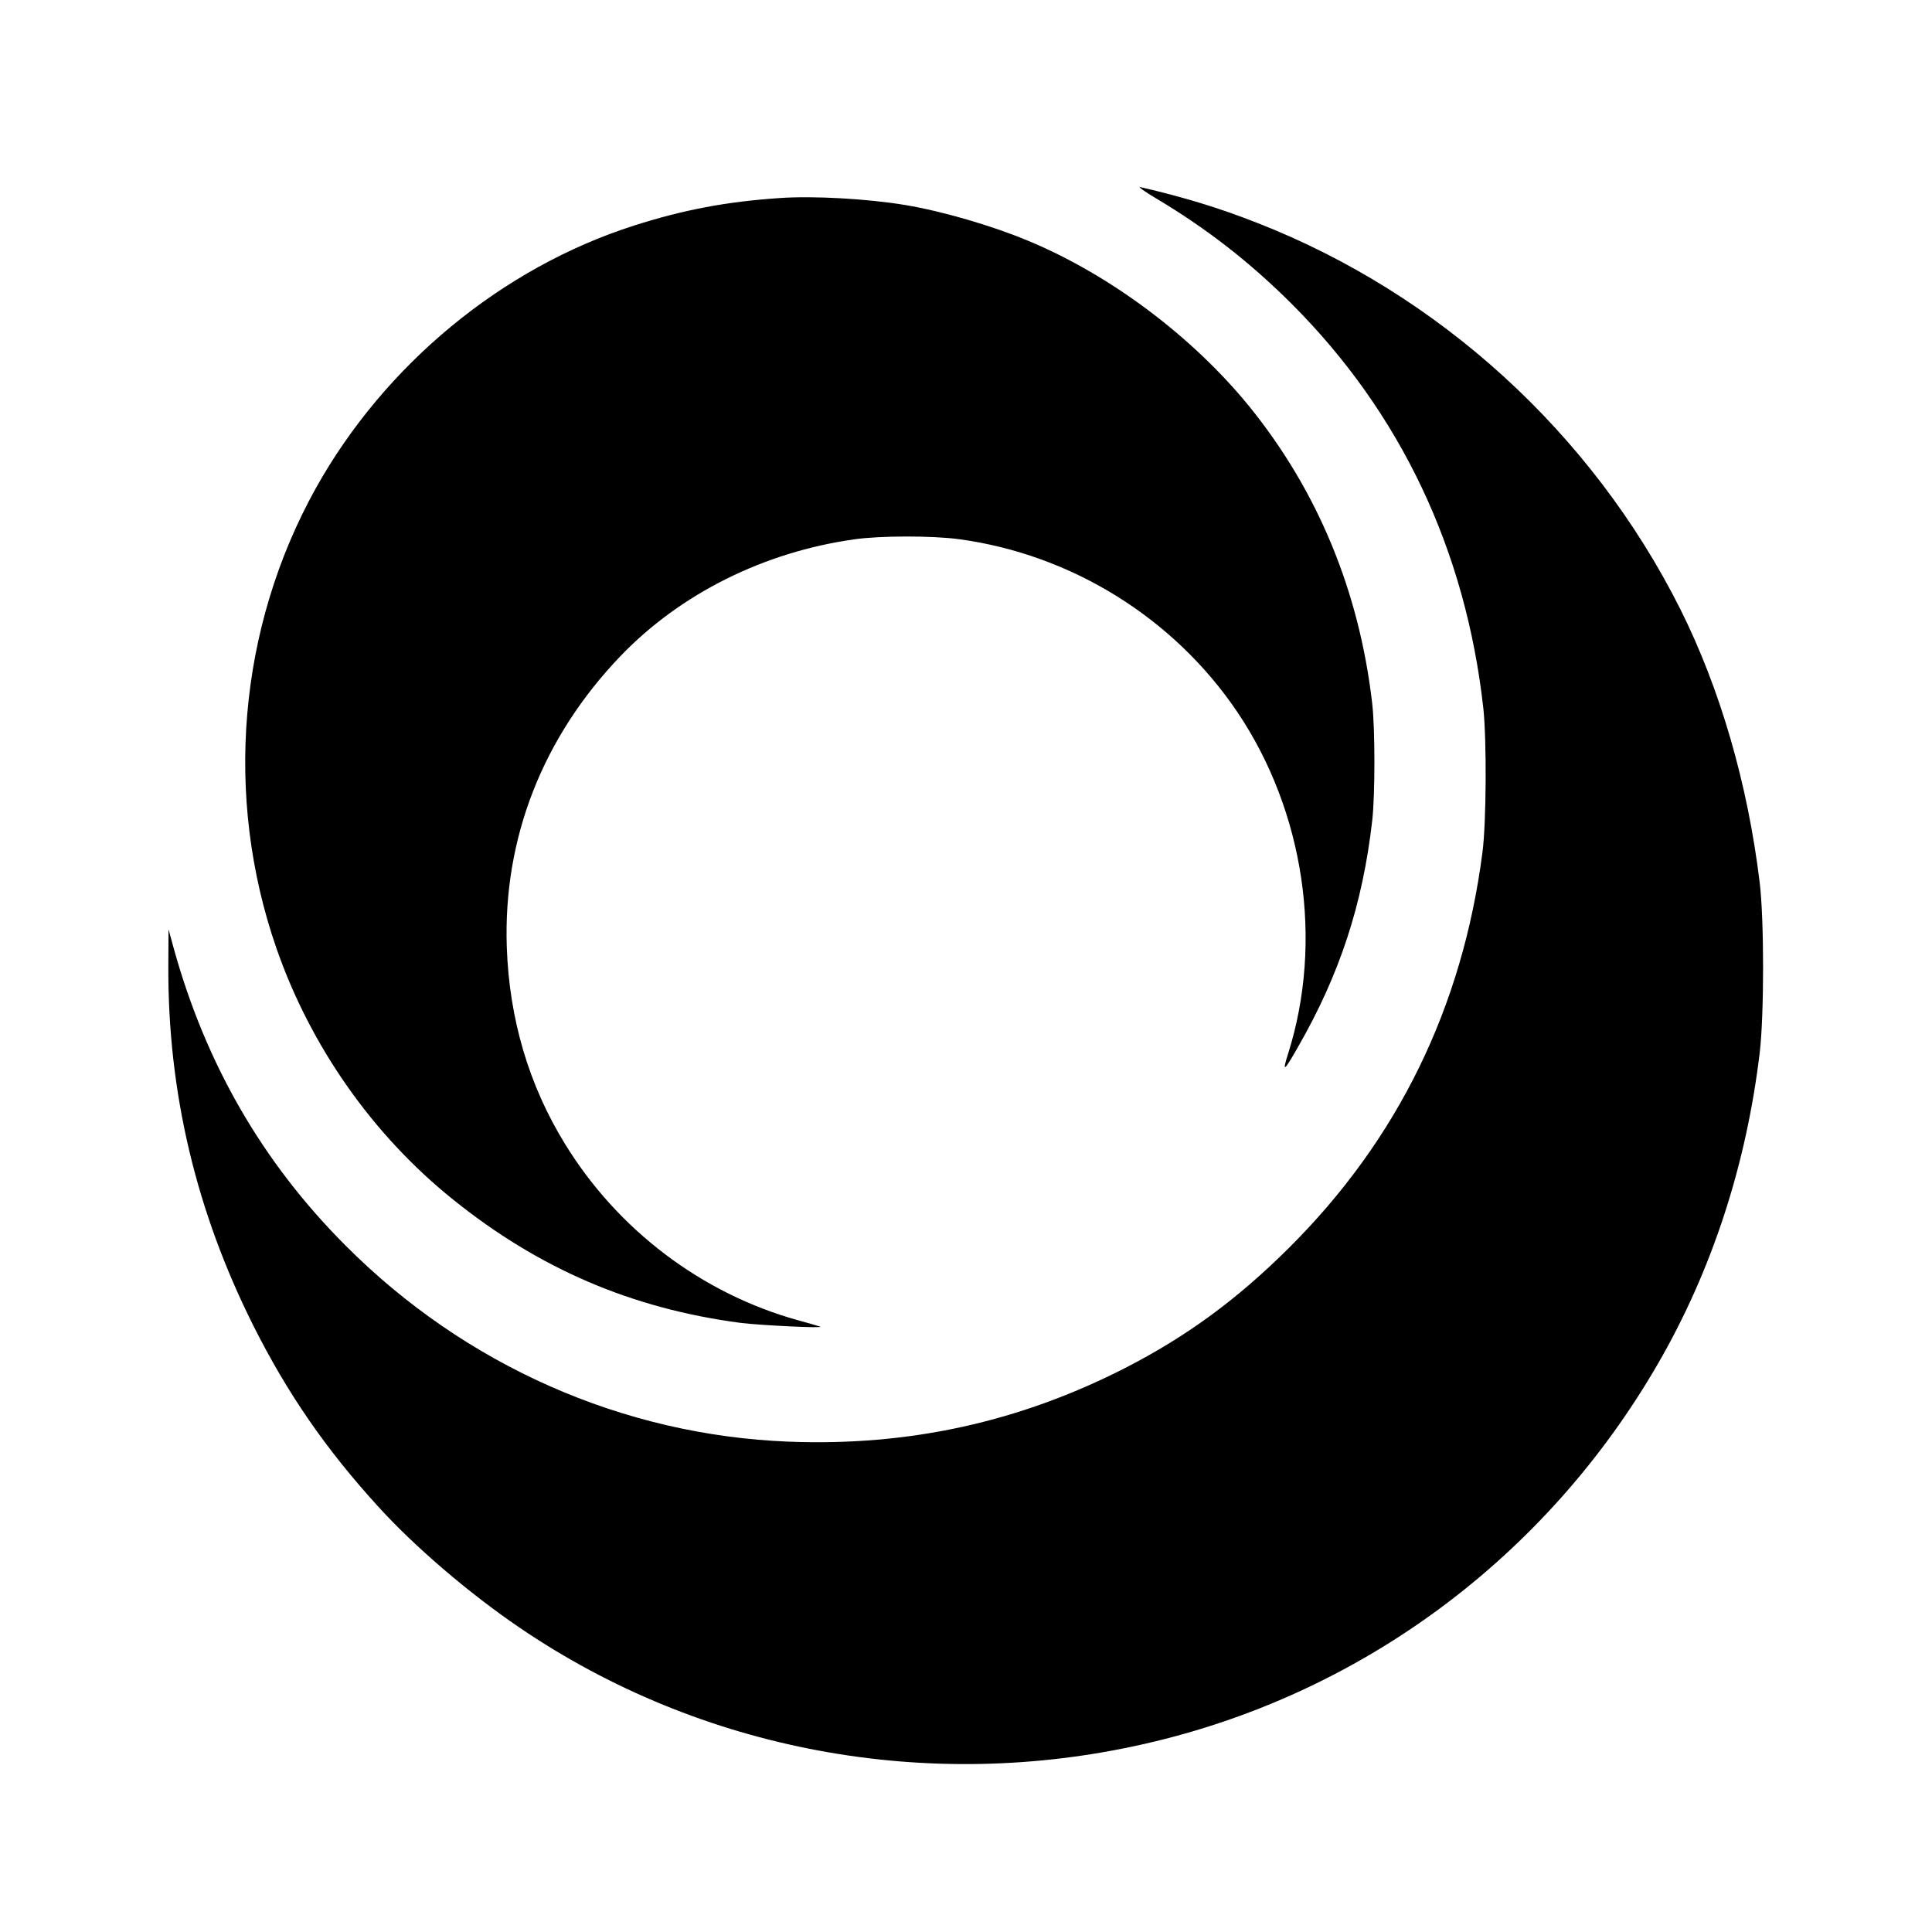
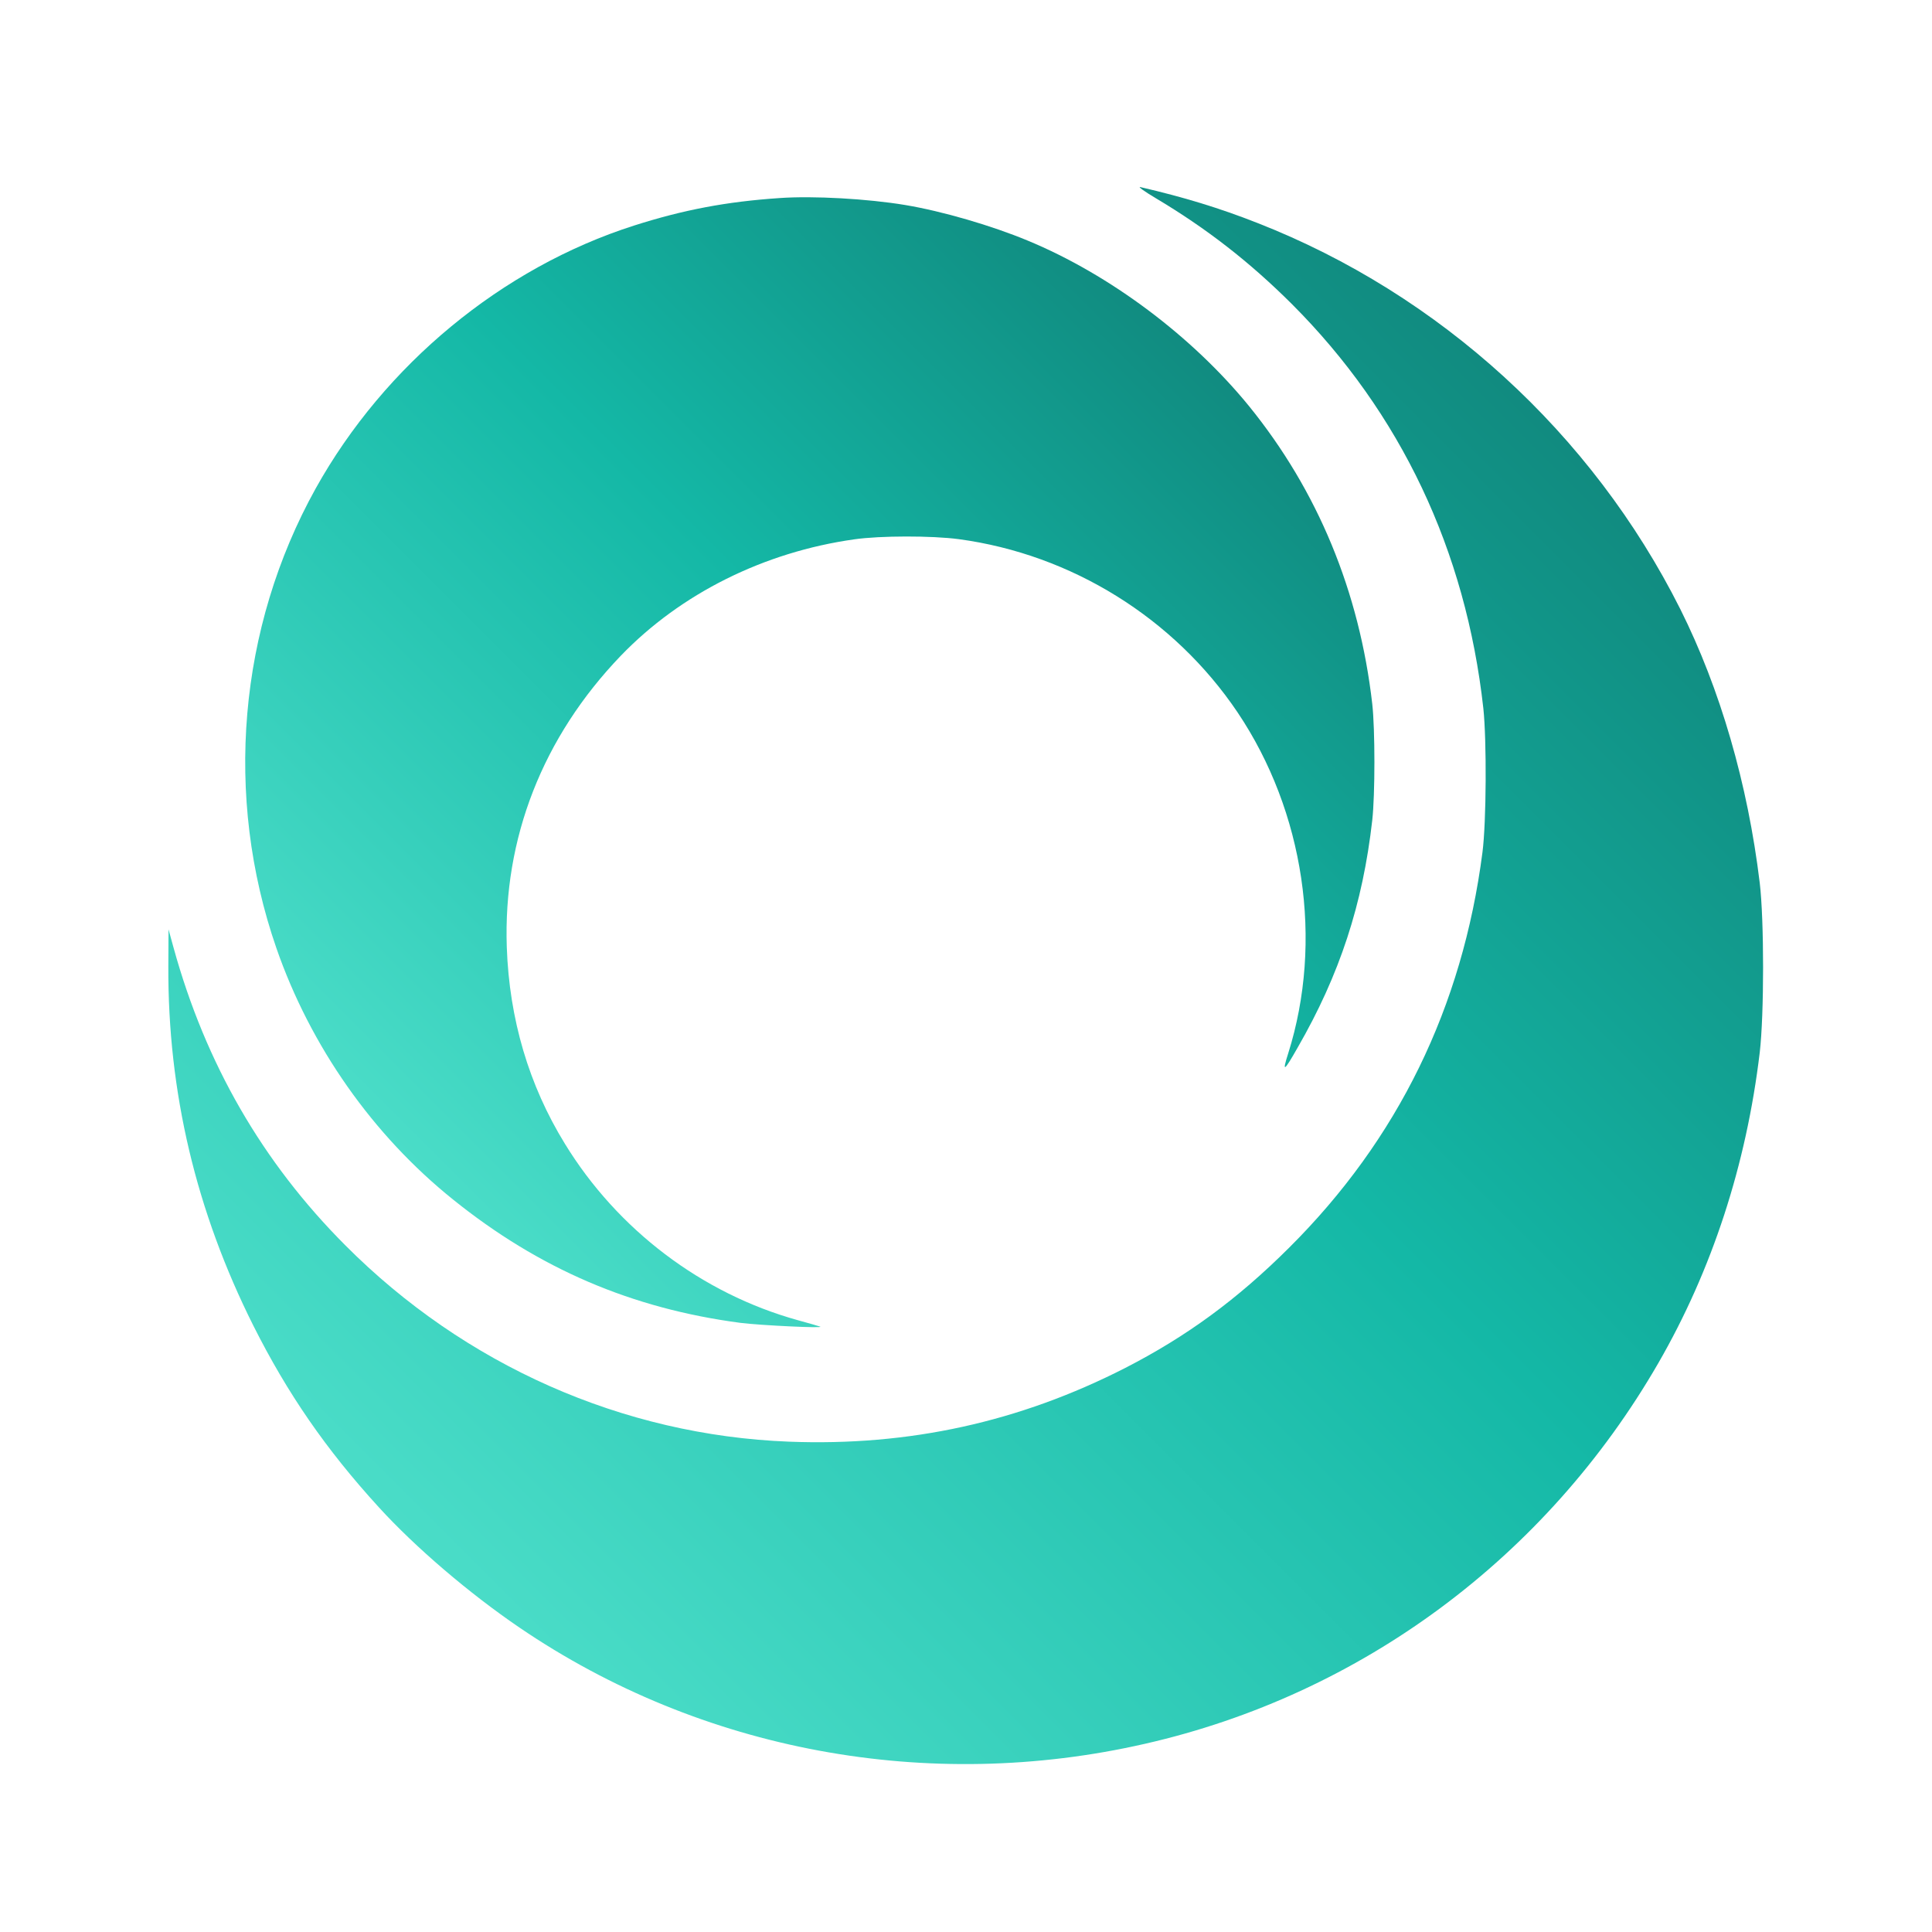
- <svg xmlns="http://www.w3.org/2000/svg" version="1.0" width="1080pt" height="1080pt" viewBox="0 0 1080 1080" preserveAspectRatio="xMidYMid meet">
-   <g transform="translate(0,1080) scale(0.1,-0.1)" fill="#000000" stroke="none">
-     <path d="M6461 9692 c285 -170 524 -356 760 -591 609 -609 973 -1377 1071 -2261 19 -179 17 -635 -5 -805 -112 -866 -473 -1605 -1081 -2210 -290 -289 -573 -496 -916 -672 -591 -302 -1208 -438 -1880 -412 -929 36 -1812 427 -2480 1098 -463 464 -781 1015 -960 1664 l-28 102 -1 -206 c-3 -705 155 -1370 475 -2009 191 -380 406 -692 701 -1015 204 -224 507 -483 788 -674 1014 -690 2283 -926 3495 -649 1209 275 2244 1043 2870 2128 301 522 492 1109 567 1736 25 214 25 739 0 949 -67 554 -221 1084 -444 1530 -493 982 -1345 1760 -2365 2159 -211 83 -411 144 -653 200 -17 4 22 -24 86 -62z" />
-     <path d="M4360 9693 c-299 -20 -540 -66 -816 -154 -738 -236 -1394 -778 -1779 -1469 -433 -779 -514 -1722 -220 -2570 191 -550 539 -1045 987 -1405 482 -388 1000 -610 1608 -690 112 -14 470 -31 445 -21 -5 2 -62 19 -125 36 -537 149 -1008 506 -1302 986 -202 328 -311 698 -325 1099 -21 609 201 1175 637 1629 335 348 801 580 1305 651 145 21 435 21 585 1 630 -85 1203 -441 1558 -968 373 -555 481 -1279 283 -1907 -35 -109 -24 -103 53 33 235 408 364 802 417 1271 16 142 16 508 0 650 -72 629 -305 1192 -689 1665 -318 390 -778 735 -1237 925 -202 84 -476 164 -685 199 -211 35 -512 52 -700 39z" />
+ <svg xmlns="http://www.w3.org/2000/svg" viewBox="0 0 1080 1080" width="1080" height="1080" role="img" aria-label="Oryon">
+   <defs>
+     <linearGradient id="oryonTeal" x1="0" y1="0" x2="1" y2="1">
+       <stop offset="0" stop-color="#5EEAD4" />
+       <stop offset="0.55" stop-color="#14B8A6" />
+       <stop offset="1" stop-color="#0F766E" />
+     </linearGradient>
+   </defs>
+   <g transform="translate(0,1080) scale(0.1,-0.1)" fill="url(#oryonTeal)" stroke="none">
+     <path d="M6461 9692c285 -170 524 -356 760 -591 609 -609 973 -1377 1071 -2261 19 -179 17 -635 -5 -805 -112 -866 -473 -1605 -1081 -2210 -290 -289 -573 -496 -916 -672 -591 -302 -1208 -438 -1880 -412 -929 36 -1812 427 -2480 1098 -463 464 -781 1015 -960 1664l-28 102 -1 -206c-3 -705 155 -1370 475 -2009 191 -380 406 -692 701 -1015 204 -224 507 -483 788 -674 1014 -690 2283 -926 3495 -649 1209 275 2244 1043 2870 2128 301 522 492 1109 567 1736 25 214 25 739 0 949 -67 554 -221 1084 -444 1530 -493 982 -1345 1760 -2365 2159 -211 83 -411 144 -653 200 -17 4 22 -24 86 -62z" />
+     <path d="M4360 9693c-299 -20 -540 -66 -816 -154 -738 -236 -1394 -778 -1779 -1469 -433 -779 -514 -1722 -220 -2570 191 -550 539 -1045 987 -1405 482 -388 1000 -610 1608 -690 112 -14 470 -31 445 -21 -5 2 -62 19 -125 36 -537 149 -1008 506 -1302 986 -202 328 -311 698 -325 1099 -21 609 201 1175 637 1629 335 348 801 580 1305 651 145 21 435 21 585 1 630 -85 1203 -441 1558 -968 373 -555 481 -1279 283 -1907 -35 -109 -24 -103 53 33 235 408 364 802 417 1271 16 142 16 508 0 650 -72 629 -305 1192 -689 1665 -318 390 -778 735 -1237 925 -202 84 -476 164 -685 199 -211 35 -512 52 -700 39z" />
  </g>
</svg>
